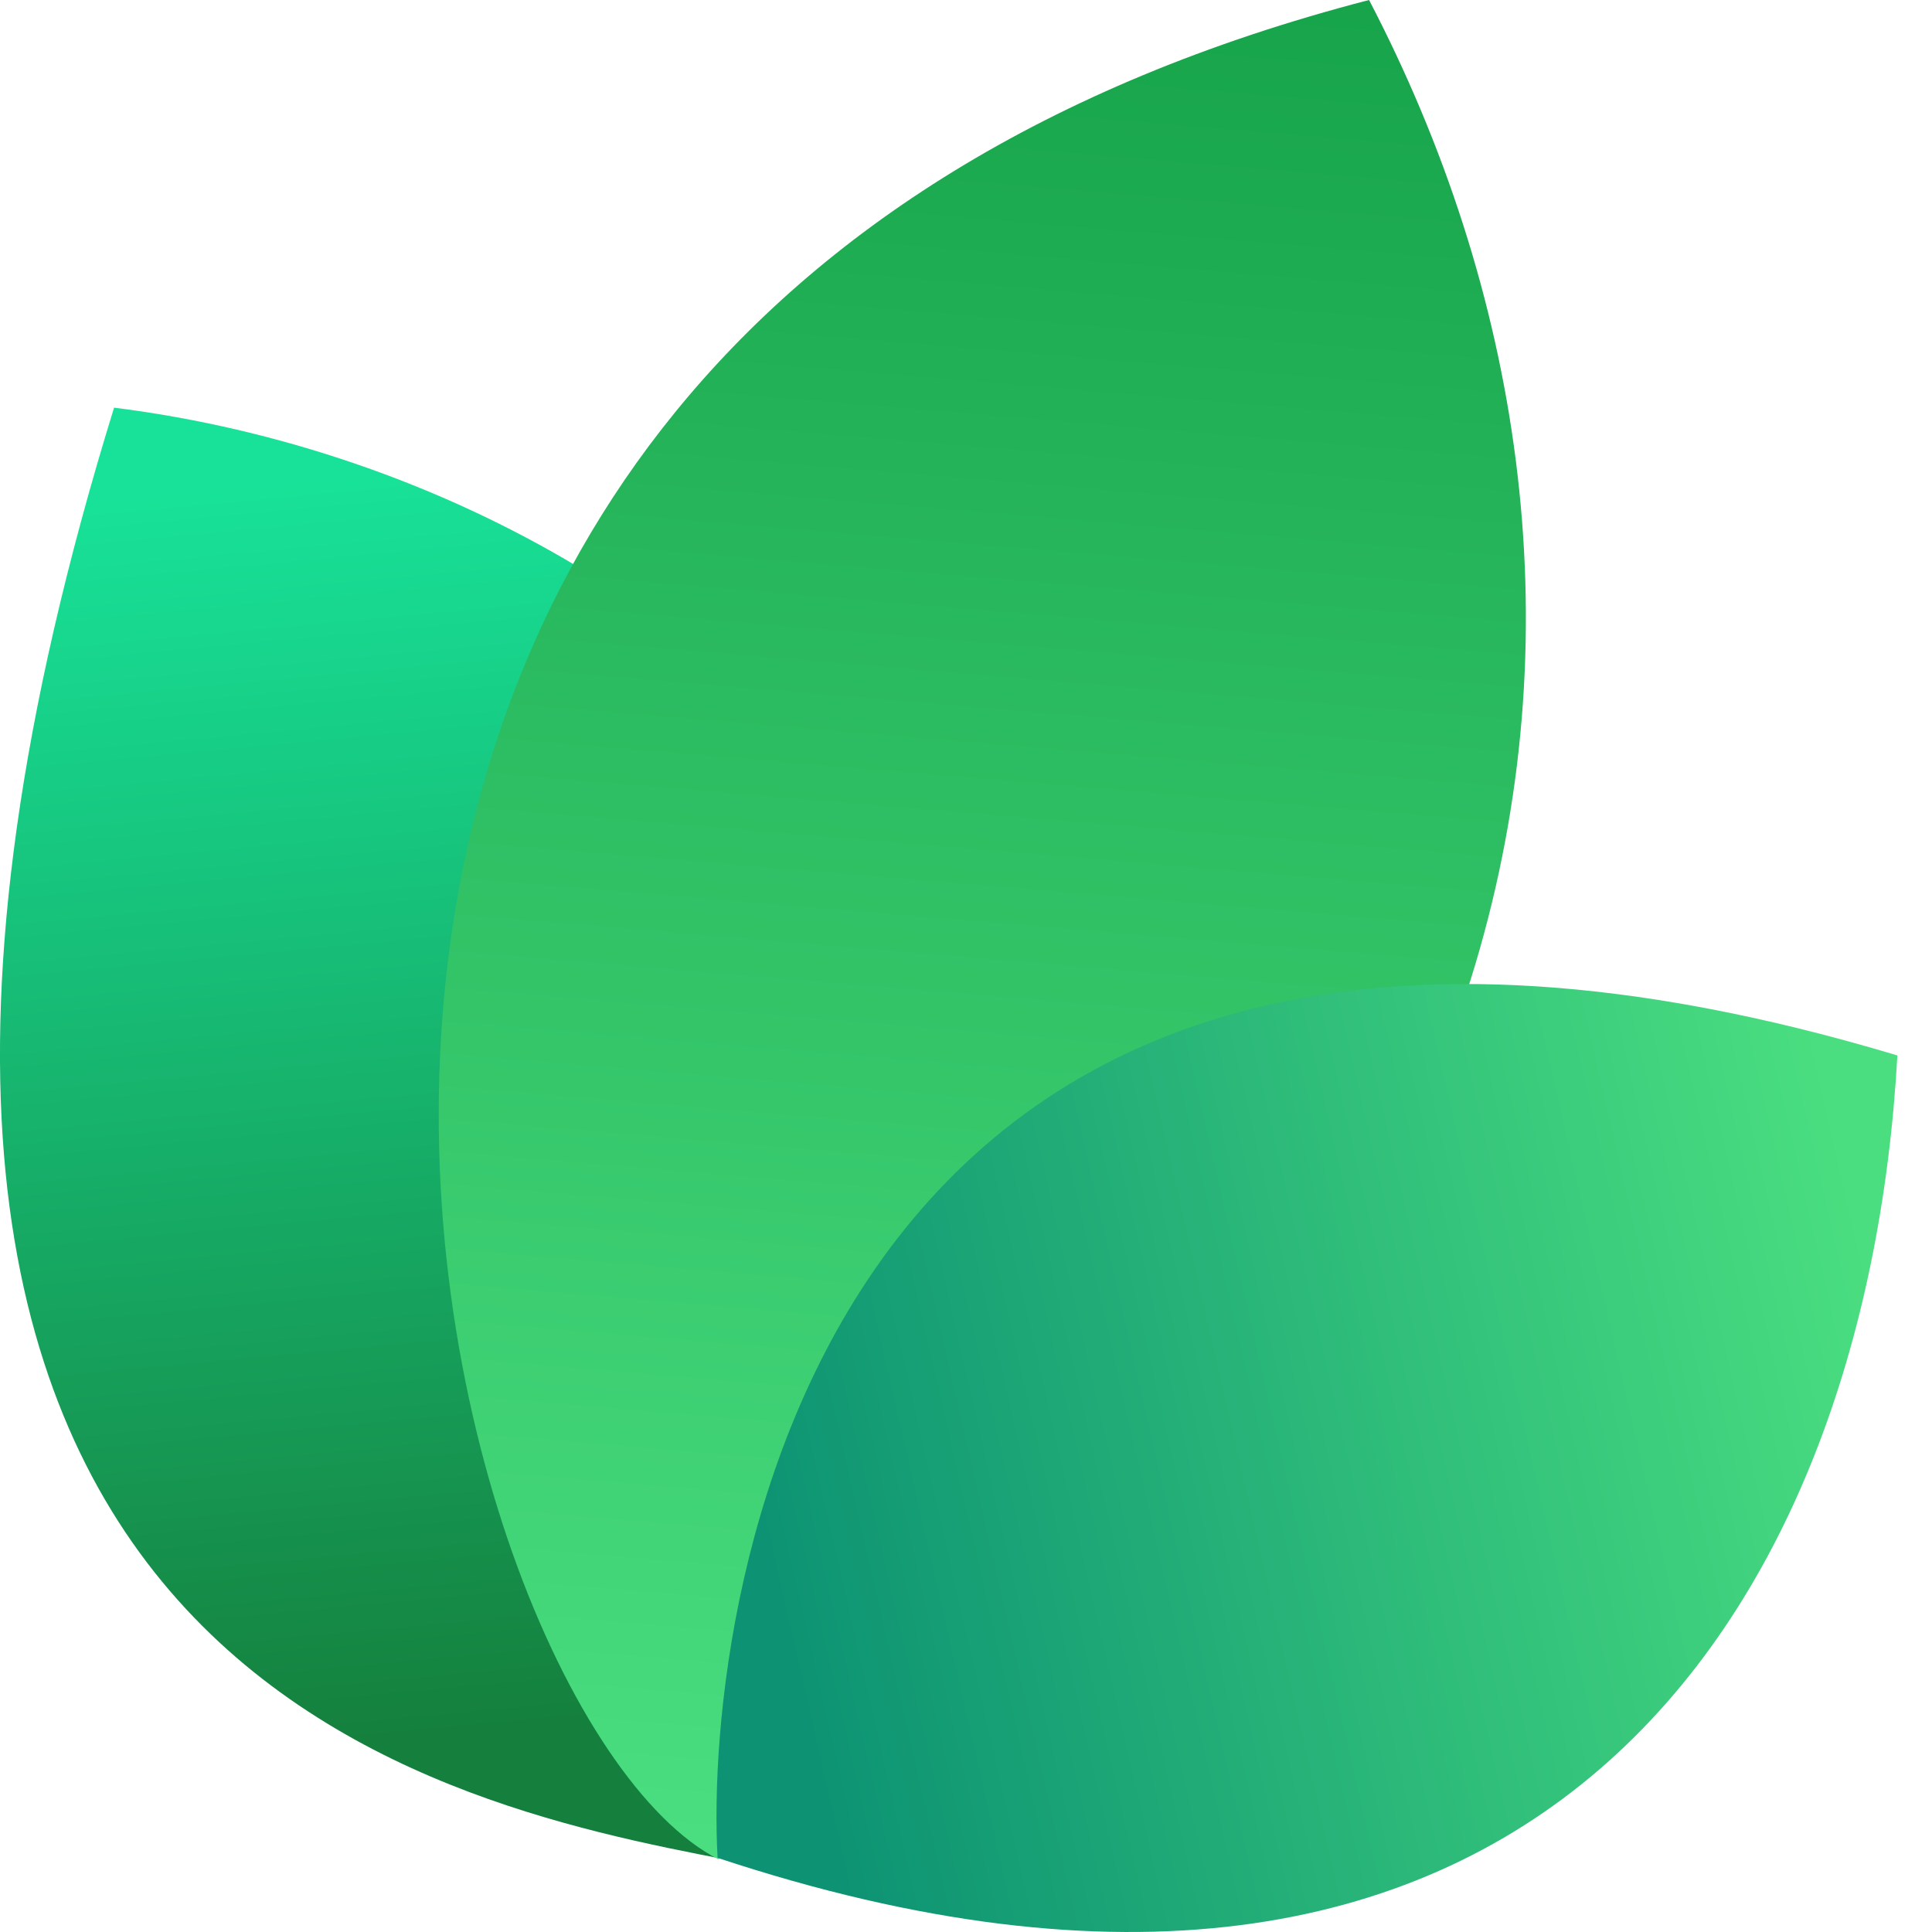
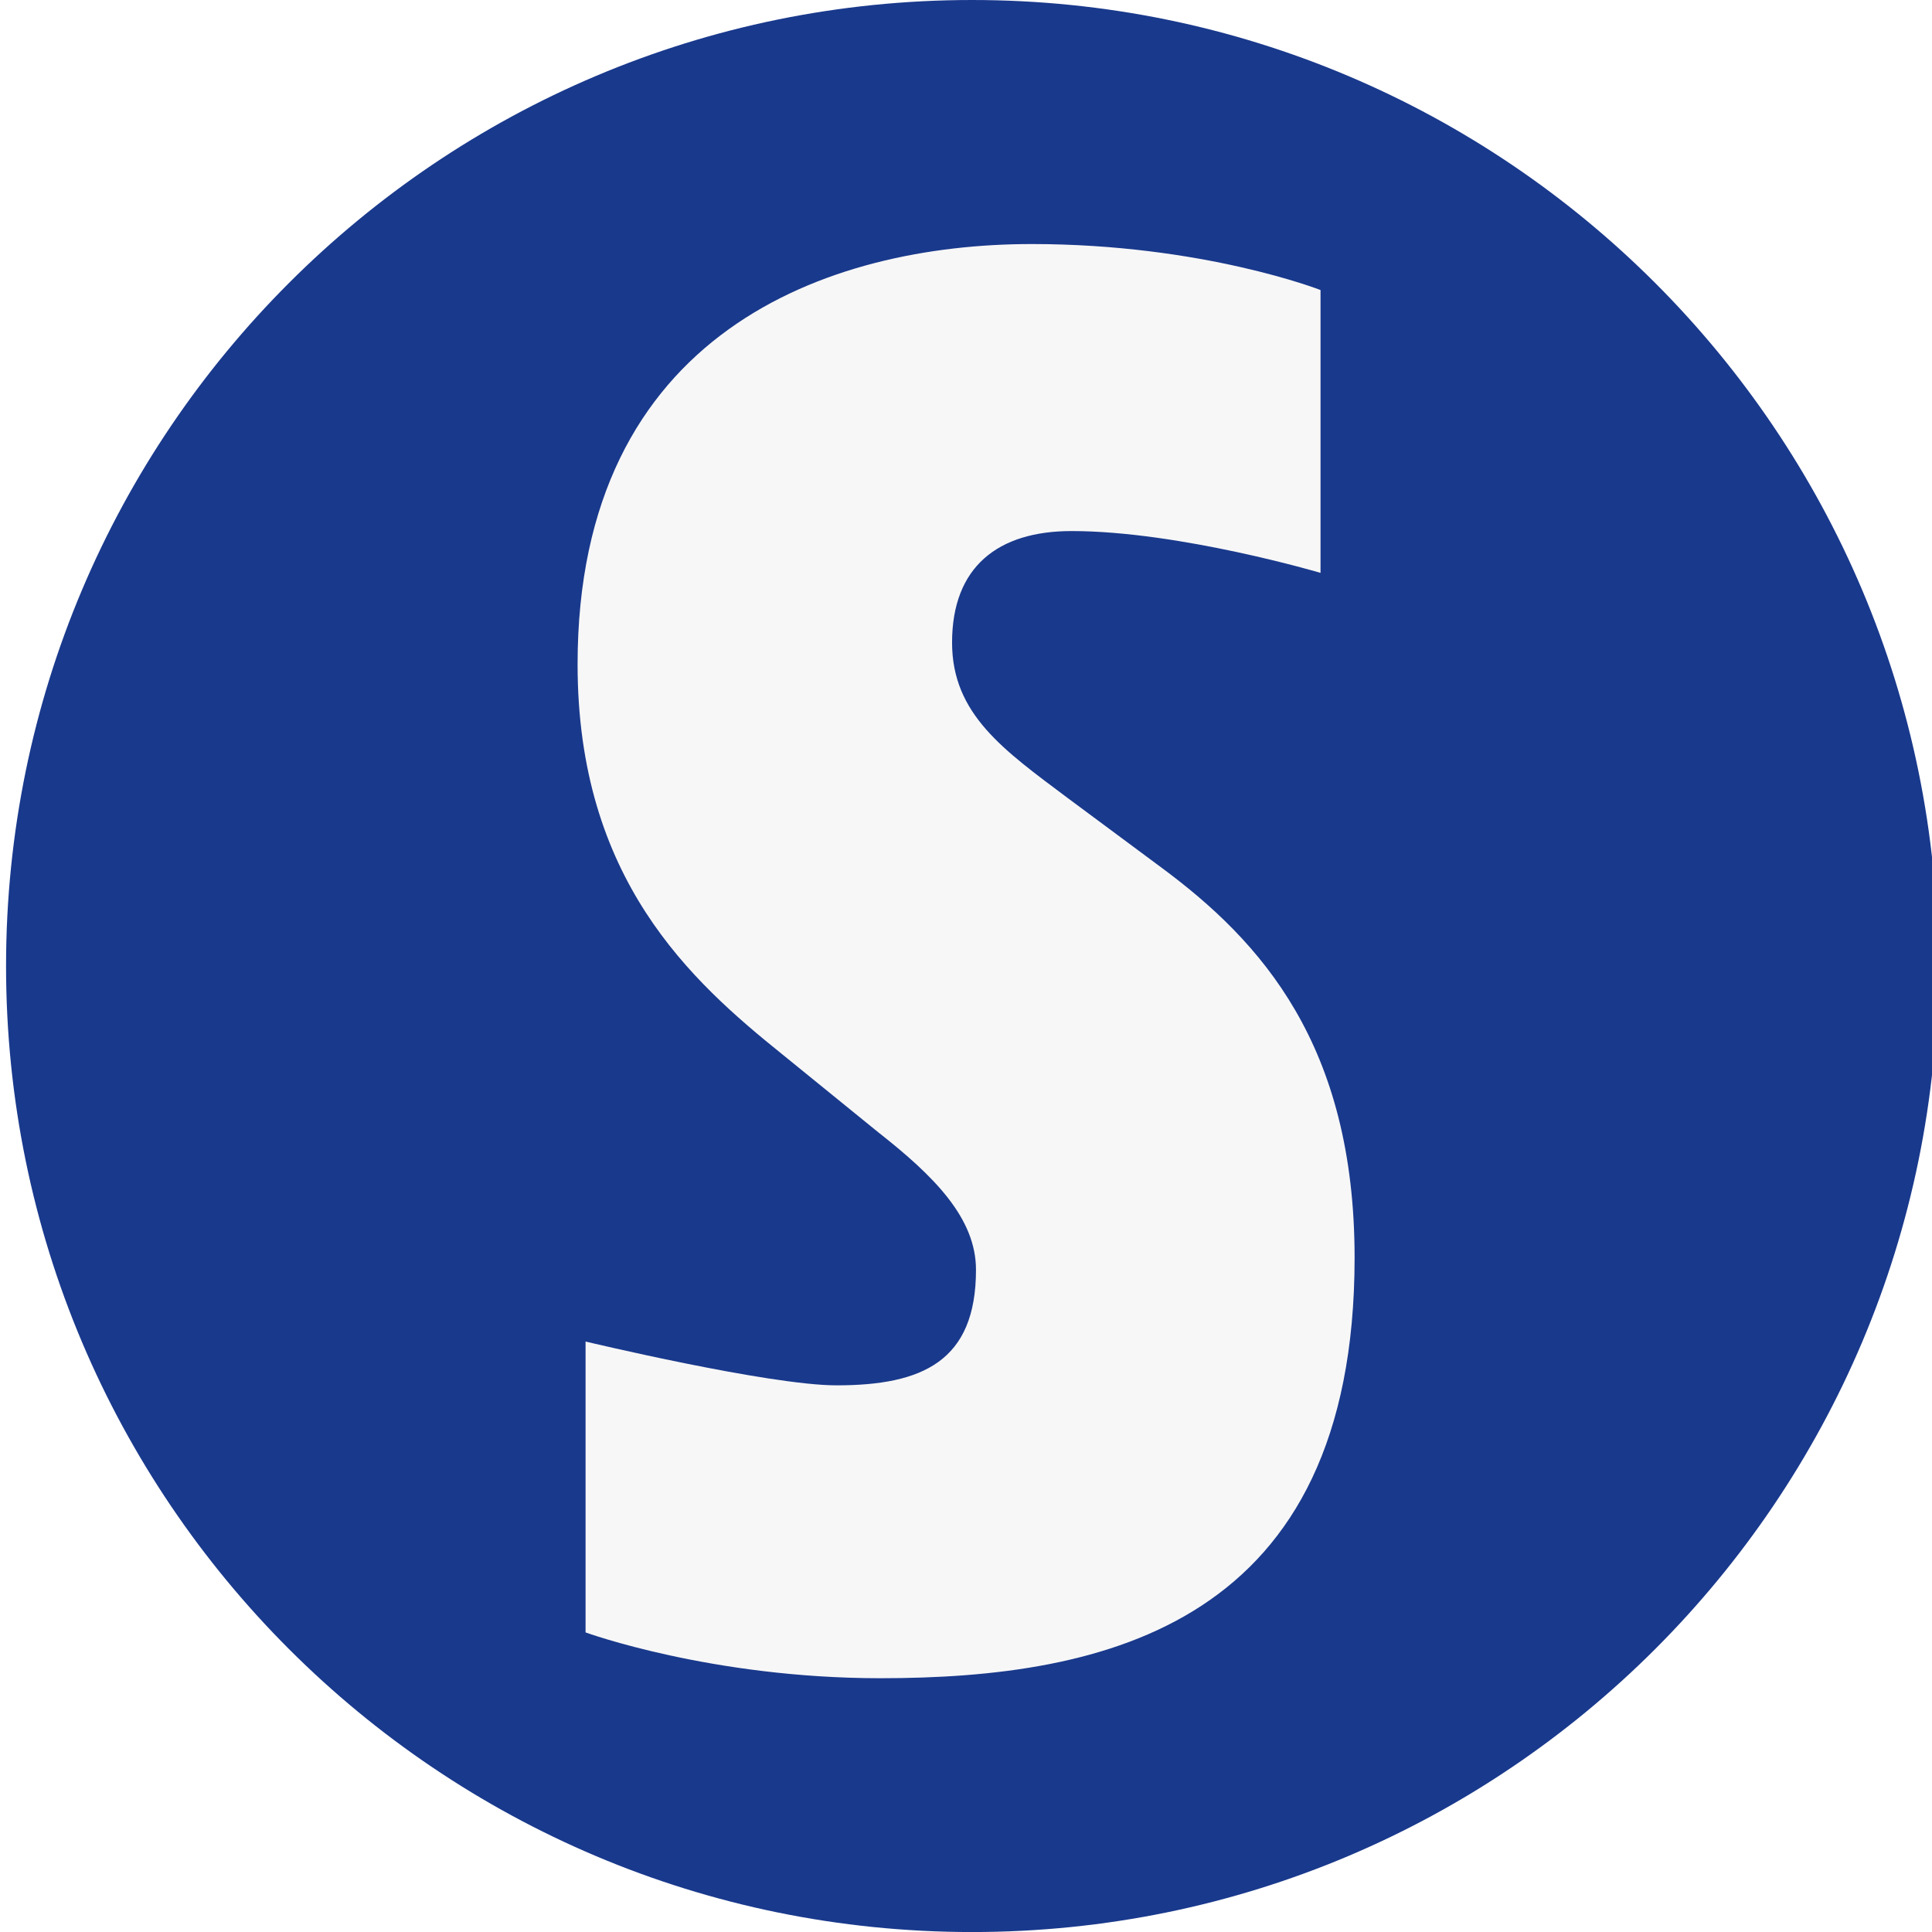
- <svg xmlns="http://www.w3.org/2000/svg" width="24" height="24" viewBox="0 0 24 24" fill="none">
-   <path d="M9.061 23.108C5.268 22.377 -3.391 20.627 1.417 5.064C9.634 6.099 16.973 14.064 9.061 23.108Z" fill="url(#paint0_linear_17557_2021)" />
-   <path d="M8.919 23.094C5.276 21.222 0.784 4.209 17.007 0C20.757 7.193 19.621 16.545 8.919 23.094Z" fill="url(#paint1_linear_17557_2021)" />
-   <path d="M8.914 23.079C8.735 19.882 10.159 9.085 23.57 13.111C23.181 20.123 18.984 26.418 8.914 23.079Z" fill="url(#paint2_linear_17557_2021)" />
+ <svg xmlns="http://www.w3.org/2000/svg" version="1.1" baseProfile="full" width="504.05" height="504.05" viewBox="0 0 504.05 504.05">
  <defs>
-     <linearGradient id="paint0_linear_17557_2021" x1="3.776" y1="5.916" x2="5.232" y2="21.559" gradientUnits="userSpaceOnUse">
-       <stop stop-color="#18E299" />
-       <stop offset="1" stop-color="#15803D" />
-     </linearGradient>
-     <linearGradient id="paint1_linear_17557_2021" x1="12.171" y1="-0.718" x2="10.19" y2="22.983" gradientUnits="userSpaceOnUse">
-       <stop stop-color="#16A34A" />
-       <stop offset="1" stop-color="#4ADE80" />
-     </linearGradient>
-     <linearGradient id="paint2_linear_17557_2021" x1="23.133" y1="15.353" x2="9.338" y2="18.52" gradientUnits="userSpaceOnUse">
-       <stop stop-color="#4ADE80" />
-       <stop offset="1" stop-color="#0D9373" />
-     </linearGradient>
+     <style type="text/css">
+       
+       .cls-1 { fill: #19398c; }
+       .cls-2 { fill: #f7f7f7; }
+     </style>
  </defs>
+   <circle class="cls-1" cx="253.61" cy="252.03" r="252.03" />
+   <path class="cls-2" d="M229.68,437.84c-44.17,0-76.91-11.95-76.91-11.95V350s47.81,11.43,65.48,11.43c22.34,0,36.38-6.24,36.38-30.14,0-13.51-10.92-24.43-25.47-35.86l-24.94-20.26c-23.91-19.23-53.53-45.73-53.53-101.86,0-86.78,65.48-109.64,118.49-109.64,44.69,0,75.34,12,75.34,12v73.79s-36.89-10.91-64.95-10.91c-19.23,0-31.18,9.35-31.18,29.1,0,18.7,13.51,28.06,30.14,40.53L303,226.34c26,19.23,50.41,46.25,50.41,101.85C353.36,423.81,288.4,437.84,229.68,437.84 Z" />
</svg>
